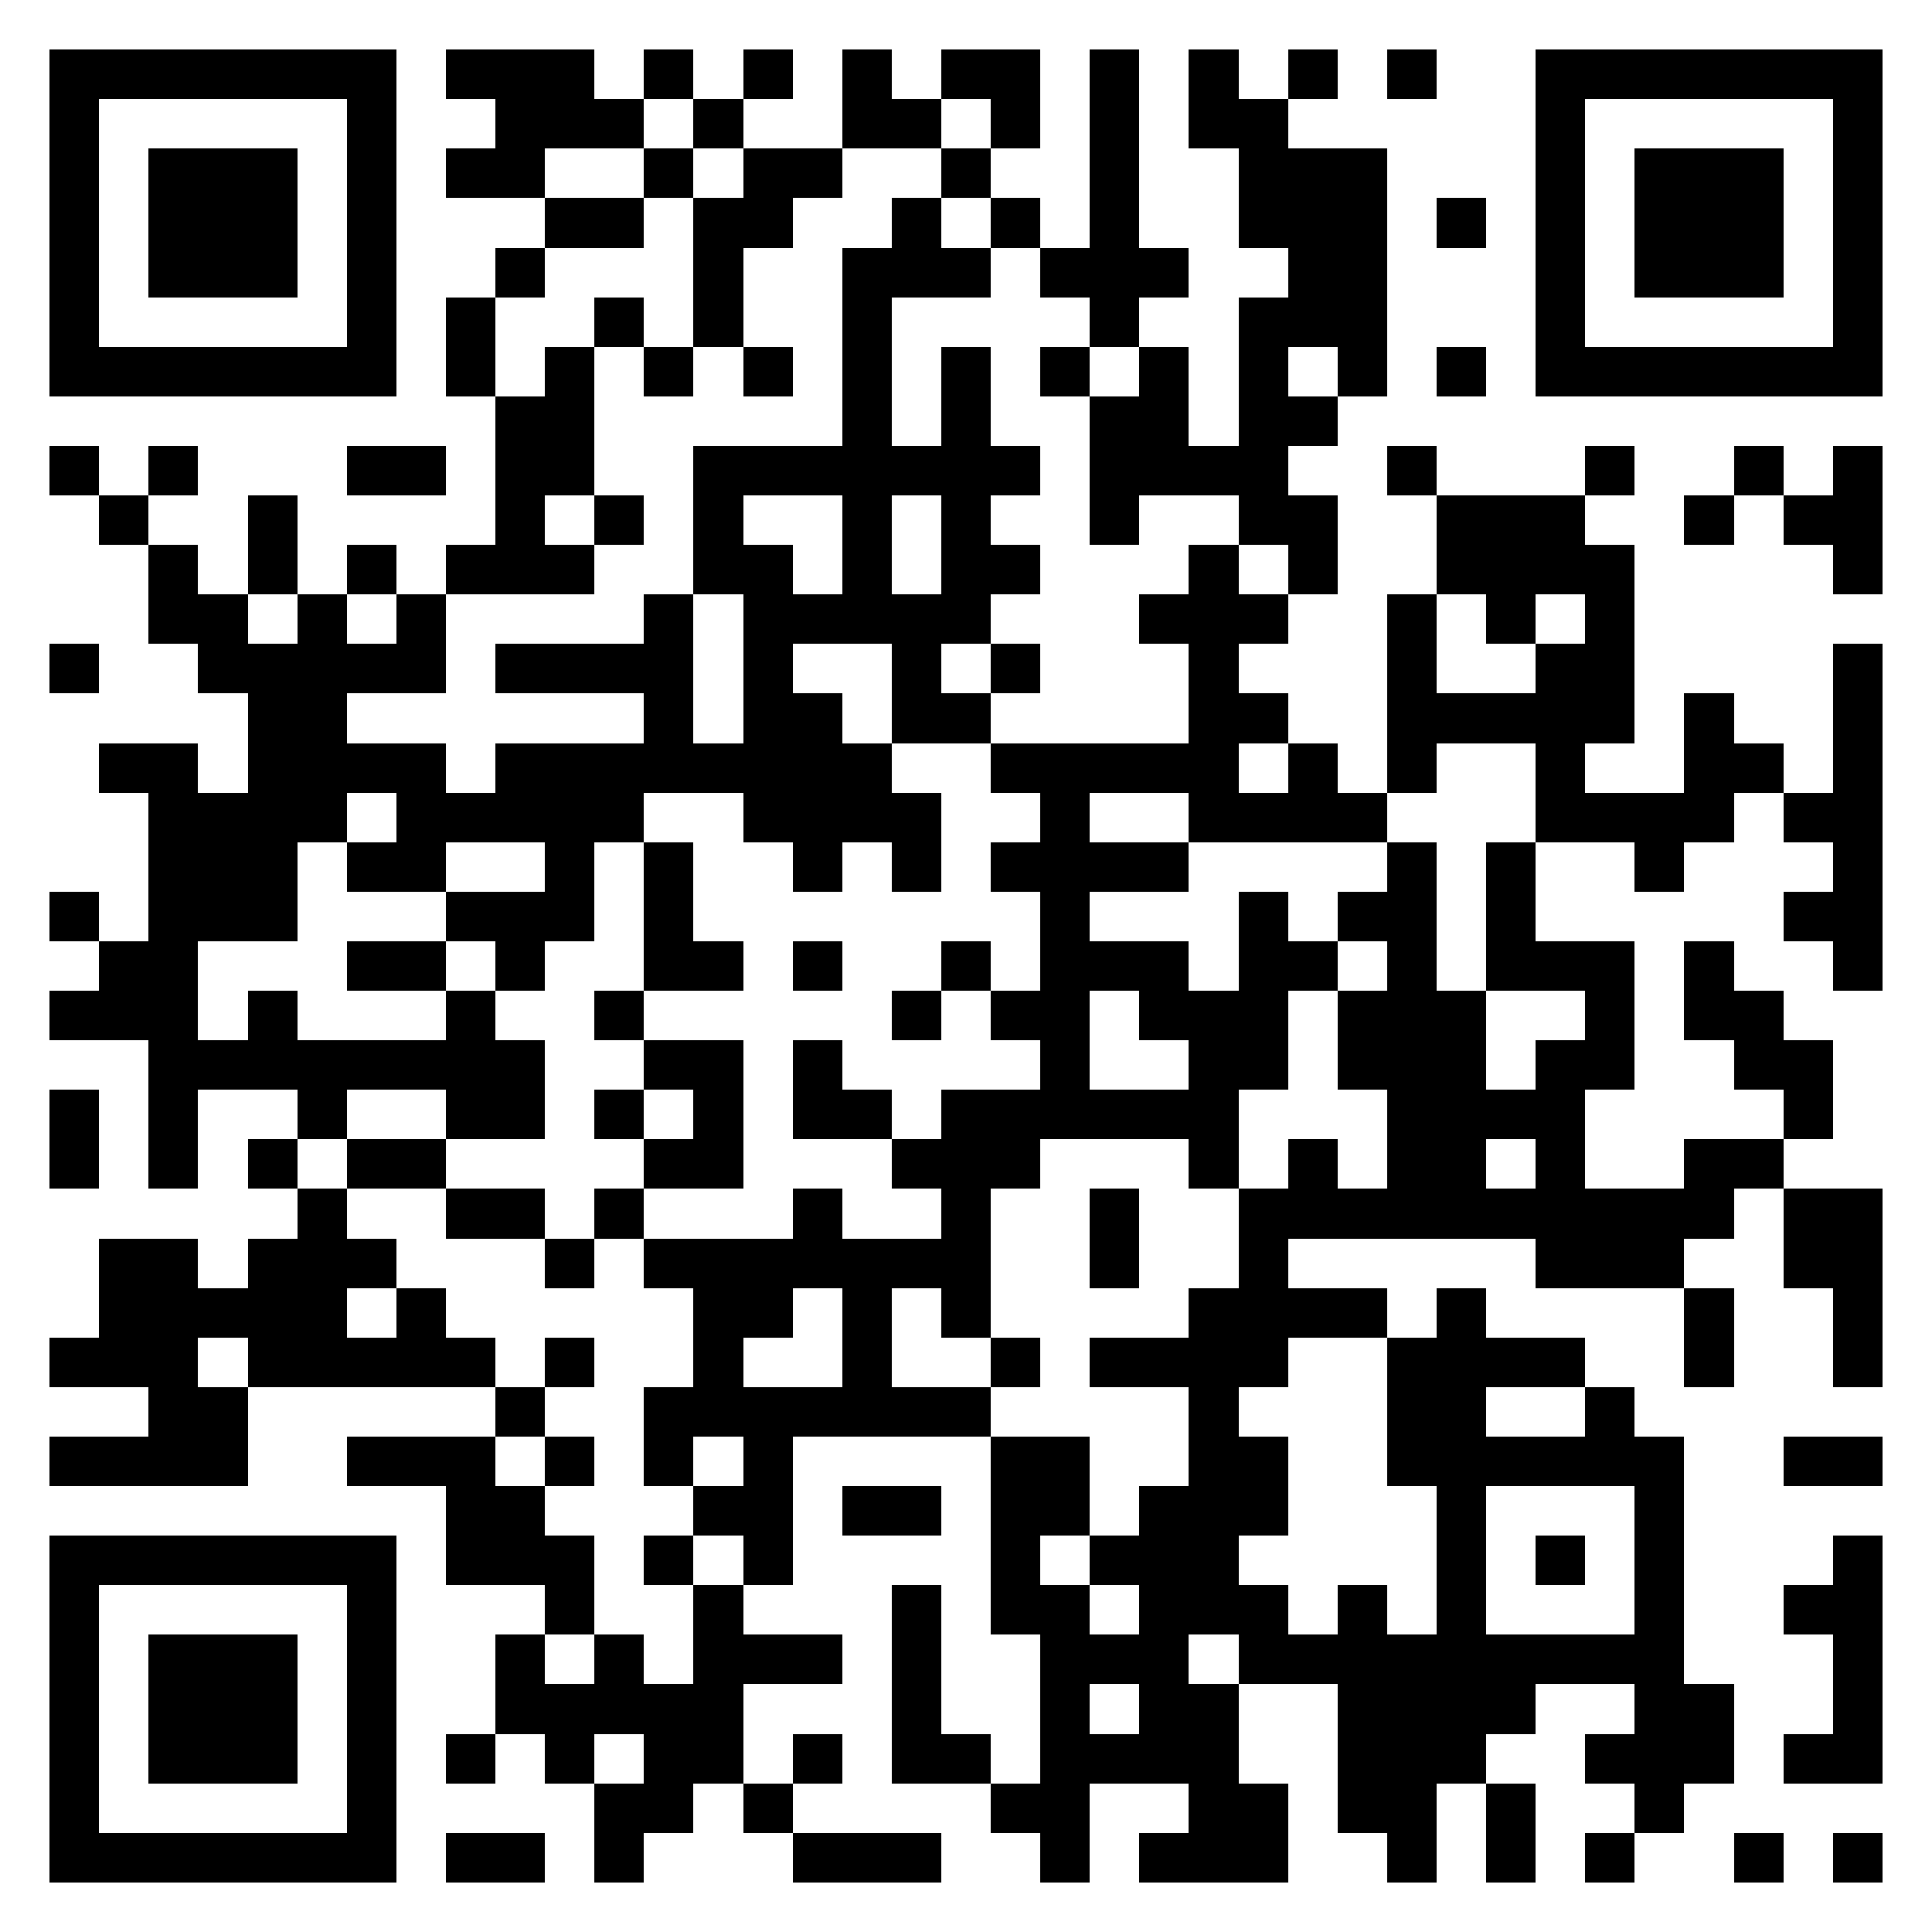
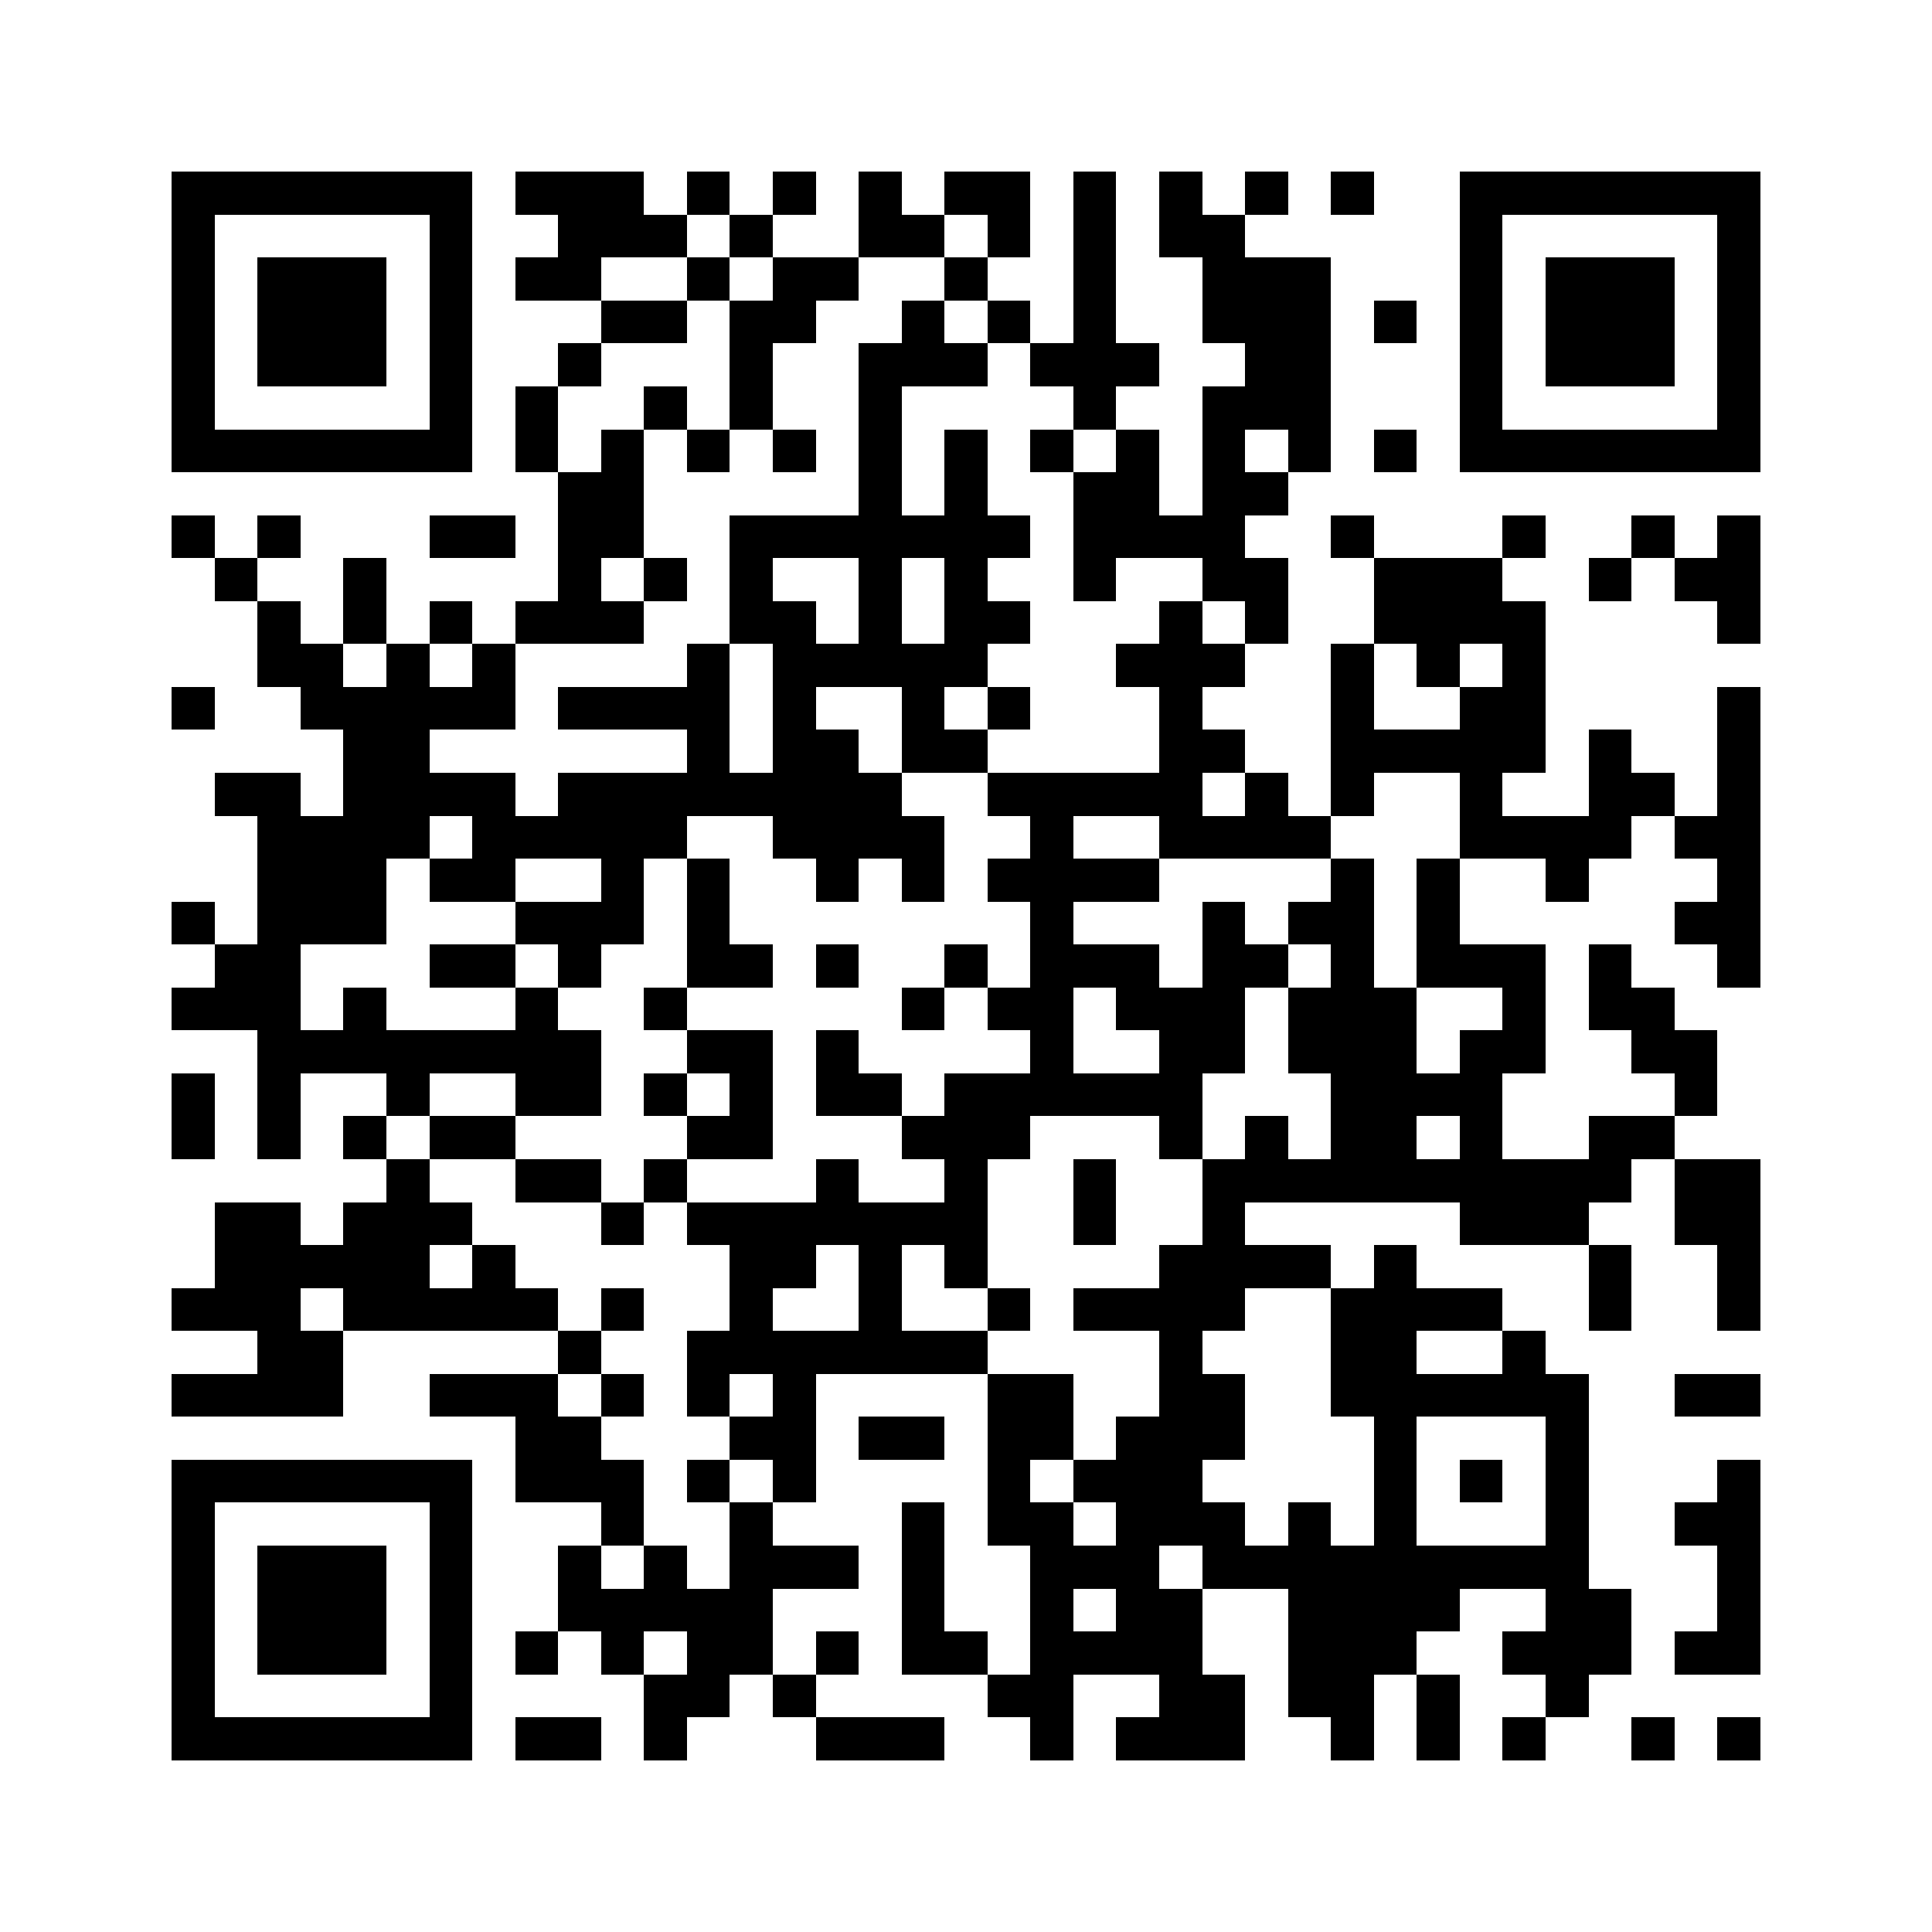
- <svg xmlns="http://www.w3.org/2000/svg" width="264" height="264" viewBox="0 0 39 39" shape-rendering="crispEdges">
-   <path fill="#ffffff" d="M0 0h39v39H0z" />
-   <path stroke="#000000" d="M1 1.5h7m1 0h3m1 0h1m1 0h1m1 0h1m1 0h2m1 0h1m1 0h1m1 0h1m1 0h1m2 0h7M1 2.5h1m5 0h1m2 0h3m1 0h1m2 0h2m1 0h1m1 0h1m1 0h2m5 0h1m5 0h1M1 3.5h1m1 0h3m1 0h1m1 0h2m2 0h1m1 0h2m2 0h1m2 0h1m2 0h3m3 0h1m1 0h3m1 0h1M1 4.5h1m1 0h3m1 0h1m3 0h2m1 0h2m2 0h1m1 0h1m1 0h1m2 0h3m1 0h1m1 0h1m1 0h3m1 0h1M1 5.5h1m1 0h3m1 0h1m2 0h1m3 0h1m2 0h3m1 0h3m2 0h2m3 0h1m1 0h3m1 0h1M1 6.5h1m5 0h1m1 0h1m2 0h1m1 0h1m2 0h1m4 0h1m2 0h3m3 0h1m5 0h1M1 7.5h7m1 0h1m1 0h1m1 0h1m1 0h1m1 0h1m1 0h1m1 0h1m1 0h1m1 0h1m1 0h1m1 0h1m1 0h7M10 8.5h2m5 0h1m1 0h1m2 0h2m1 0h2M1 9.5h1m1 0h1m3 0h2m1 0h2m2 0h7m1 0h4m2 0h1m3 0h1m2 0h1m1 0h1M2 10.5h1m2 0h1m4 0h1m1 0h1m1 0h1m2 0h1m1 0h1m2 0h1m2 0h2m2 0h3m2 0h1m1 0h2M3 11.5h1m1 0h1m1 0h1m1 0h3m2 0h2m1 0h1m1 0h2m3 0h1m1 0h1m2 0h4m4 0h1M3 12.5h2m1 0h1m1 0h1m4 0h1m1 0h5m3 0h3m2 0h1m1 0h1m1 0h1M1 13.5h1m2 0h5m1 0h4m1 0h1m2 0h1m1 0h1m3 0h1m3 0h1m2 0h2m4 0h1M5 14.5h2m6 0h1m1 0h2m1 0h2m4 0h2m2 0h5m1 0h1m2 0h1M2 15.5h2m1 0h4m1 0h8m2 0h5m1 0h1m1 0h1m2 0h1m2 0h2m1 0h1M3 16.5h4m1 0h5m2 0h4m2 0h1m2 0h4m3 0h4m1 0h2M3 17.5h3m1 0h2m2 0h1m1 0h1m2 0h1m1 0h1m1 0h4m4 0h1m1 0h1m2 0h1m3 0h1M1 18.5h1m1 0h3m3 0h3m1 0h1m7 0h1m3 0h1m1 0h2m1 0h1m5 0h2M2 19.5h2m3 0h2m1 0h1m2 0h2m1 0h1m2 0h1m1 0h3m1 0h2m1 0h1m1 0h3m1 0h1m2 0h1M1 20.5h3m1 0h1m3 0h1m2 0h1m5 0h1m1 0h2m1 0h3m1 0h3m2 0h1m1 0h2M3 21.5h8m2 0h2m1 0h1m4 0h1m2 0h2m1 0h3m1 0h2m2 0h2M1 22.5h1m1 0h1m2 0h1m2 0h2m1 0h1m1 0h1m1 0h2m1 0h6m3 0h4m4 0h1M1 23.5h1m1 0h1m1 0h1m1 0h2m4 0h2m3 0h3m3 0h1m1 0h1m1 0h2m1 0h1m2 0h2M6 24.5h1m2 0h2m1 0h1m3 0h1m2 0h1m2 0h1m2 0h10m1 0h2M2 25.5h2m1 0h3m3 0h1m1 0h7m2 0h1m2 0h1m5 0h3m2 0h2M2 26.5h5m1 0h1m5 0h2m1 0h1m1 0h1m4 0h4m1 0h1m4 0h1m2 0h1M1 27.5h3m1 0h5m1 0h1m2 0h1m2 0h1m2 0h1m1 0h4m2 0h4m2 0h1m2 0h1M3 28.5h2m5 0h1m2 0h7m4 0h1m3 0h2m2 0h1M1 29.5h4m2 0h3m1 0h1m1 0h1m1 0h1m4 0h2m2 0h2m2 0h6m2 0h2M9 30.5h2m3 0h2m1 0h2m1 0h2m1 0h3m3 0h1m3 0h1M1 31.5h7m1 0h3m1 0h1m1 0h1m4 0h1m1 0h3m4 0h1m1 0h1m1 0h1m3 0h1M1 32.5h1m5 0h1m3 0h1m2 0h1m3 0h1m1 0h2m1 0h3m1 0h1m1 0h1m3 0h1m2 0h2M1 33.5h1m1 0h3m1 0h1m2 0h1m1 0h1m1 0h3m1 0h1m2 0h3m1 0h9m3 0h1M1 34.5h1m1 0h3m1 0h1m2 0h5m3 0h1m2 0h1m1 0h2m2 0h4m2 0h2m2 0h1M1 35.5h1m1 0h3m1 0h1m1 0h1m1 0h1m1 0h2m1 0h1m1 0h2m1 0h4m2 0h3m2 0h3m1 0h2M1 36.5h1m5 0h1m4 0h2m1 0h1m4 0h2m2 0h2m1 0h2m1 0h1m2 0h1M1 37.5h7m1 0h2m1 0h1m3 0h3m2 0h1m1 0h3m2 0h1m1 0h1m1 0h1m2 0h1m1 0h1" />
+ <svg xmlns="http://www.w3.org/2000/svg" width="264" height="264" viewBox="0 0 45 45" shape-rendering="crispEdges">
+   <path fill="#ffffff" d="M0 0h45v45H0z" />
+   <path stroke="#000000" d="M4 4.5h7m1 0h3m1 0h1m1 0h1m1 0h1m1 0h2m1 0h1m1 0h1m1 0h1m1 0h1m2 0h7M4 5.5h1m5 0h1m2 0h3m1 0h1m2 0h2m1 0h1m1 0h1m1 0h2m5 0h1m5 0h1M4 6.5h1m1 0h3m1 0h1m1 0h2m2 0h1m1 0h2m2 0h1m2 0h1m2 0h3m3 0h1m1 0h3m1 0h1M4 7.5h1m1 0h3m1 0h1m3 0h2m1 0h2m2 0h1m1 0h1m1 0h1m2 0h3m1 0h1m1 0h1m1 0h3m1 0h1M4 8.5h1m1 0h3m1 0h1m2 0h1m3 0h1m2 0h3m1 0h3m2 0h2m3 0h1m1 0h3m1 0h1M4 9.5h1m5 0h1m1 0h1m2 0h1m1 0h1m2 0h1m4 0h1m2 0h3m3 0h1m5 0h1M4 10.5h7m1 0h1m1 0h1m1 0h1m1 0h1m1 0h1m1 0h1m1 0h1m1 0h1m1 0h1m1 0h1m1 0h1m1 0h7M13 11.5h2m5 0h1m1 0h1m2 0h2m1 0h2M4 12.5h1m1 0h1m3 0h2m1 0h2m2 0h7m1 0h4m2 0h1m3 0h1m2 0h1m1 0h1M5 13.5h1m2 0h1m4 0h1m1 0h1m1 0h1m2 0h1m1 0h1m2 0h1m2 0h2m2 0h3m2 0h1m1 0h2M6 14.5h1m1 0h1m1 0h1m1 0h3m2 0h2m1 0h1m1 0h2m3 0h1m1 0h1m2 0h4m4 0h1M6 15.5h2m1 0h1m1 0h1m4 0h1m1 0h5m3 0h3m2 0h1m1 0h1m1 0h1M4 16.5h1m2 0h5m1 0h4m1 0h1m2 0h1m1 0h1m3 0h1m3 0h1m2 0h2m4 0h1M8 17.5h2m6 0h1m1 0h2m1 0h2m4 0h2m2 0h5m1 0h1m2 0h1M5 18.5h2m1 0h4m1 0h8m2 0h5m1 0h1m1 0h1m2 0h1m2 0h2m1 0h1M6 19.5h4m1 0h5m2 0h4m2 0h1m2 0h4m3 0h4m1 0h2M6 20.5h3m1 0h2m2 0h1m1 0h1m2 0h1m1 0h1m1 0h4m4 0h1m1 0h1m2 0h1m3 0h1M4 21.5h1m1 0h3m3 0h3m1 0h1m7 0h1m3 0h1m1 0h2m1 0h1m5 0h2M5 22.5h2m3 0h2m1 0h1m2 0h2m1 0h1m2 0h1m1 0h3m1 0h2m1 0h1m1 0h3m1 0h1m2 0h1M4 23.5h3m1 0h1m3 0h1m2 0h1m5 0h1m1 0h2m1 0h3m1 0h3m2 0h1m1 0h2M6 24.5h8m2 0h2m1 0h1m4 0h1m2 0h2m1 0h3m1 0h2m2 0h2M4 25.5h1m1 0h1m2 0h1m2 0h2m1 0h1m1 0h1m1 0h2m1 0h6m3 0h4m4 0h1M4 26.5h1m1 0h1m1 0h1m1 0h2m4 0h2m3 0h3m3 0h1m1 0h1m1 0h2m1 0h1m2 0h2M9 27.5h1m2 0h2m1 0h1m3 0h1m2 0h1m2 0h1m2 0h10m1 0h2M5 28.5h2m1 0h3m3 0h1m1 0h7m2 0h1m2 0h1m5 0h3m2 0h2M5 29.5h5m1 0h1m5 0h2m1 0h1m1 0h1m4 0h4m1 0h1m4 0h1m2 0h1M4 30.5h3m1 0h5m1 0h1m2 0h1m2 0h1m2 0h1m1 0h4m2 0h4m2 0h1m2 0h1M6 31.5h2m5 0h1m2 0h7m4 0h1m3 0h2m2 0h1M4 32.5h4m2 0h3m1 0h1m1 0h1m1 0h1m4 0h2m2 0h2m2 0h6m2 0h2M12 33.5h2m3 0h2m1 0h2m1 0h2m1 0h3m3 0h1m3 0h1M4 34.5h7m1 0h3m1 0h1m1 0h1m4 0h1m1 0h3m4 0h1m1 0h1m1 0h1m3 0h1M4 35.5h1m5 0h1m3 0h1m2 0h1m3 0h1m1 0h2m1 0h3m1 0h1m1 0h1m3 0h1m2 0h2M4 36.5h1m1 0h3m1 0h1m2 0h1m1 0h1m1 0h3m1 0h1m2 0h3m1 0h9m3 0h1M4 37.5h1m1 0h3m1 0h1m2 0h5m3 0h1m2 0h1m1 0h2m2 0h4m2 0h2m2 0h1M4 38.5h1m1 0h3m1 0h1m1 0h1m1 0h1m1 0h2m1 0h1m1 0h2m1 0h4m2 0h3m2 0h3m1 0h2M4 39.5h1m5 0h1m4 0h2m1 0h1m4 0h2m2 0h2m1 0h2m1 0h1m2 0h1M4 40.5h7m1 0h2m1 0h1m3 0h3m2 0h1m1 0h3m2 0h1m1 0h1m1 0h1m2 0h1m1 0h1" />
</svg>
